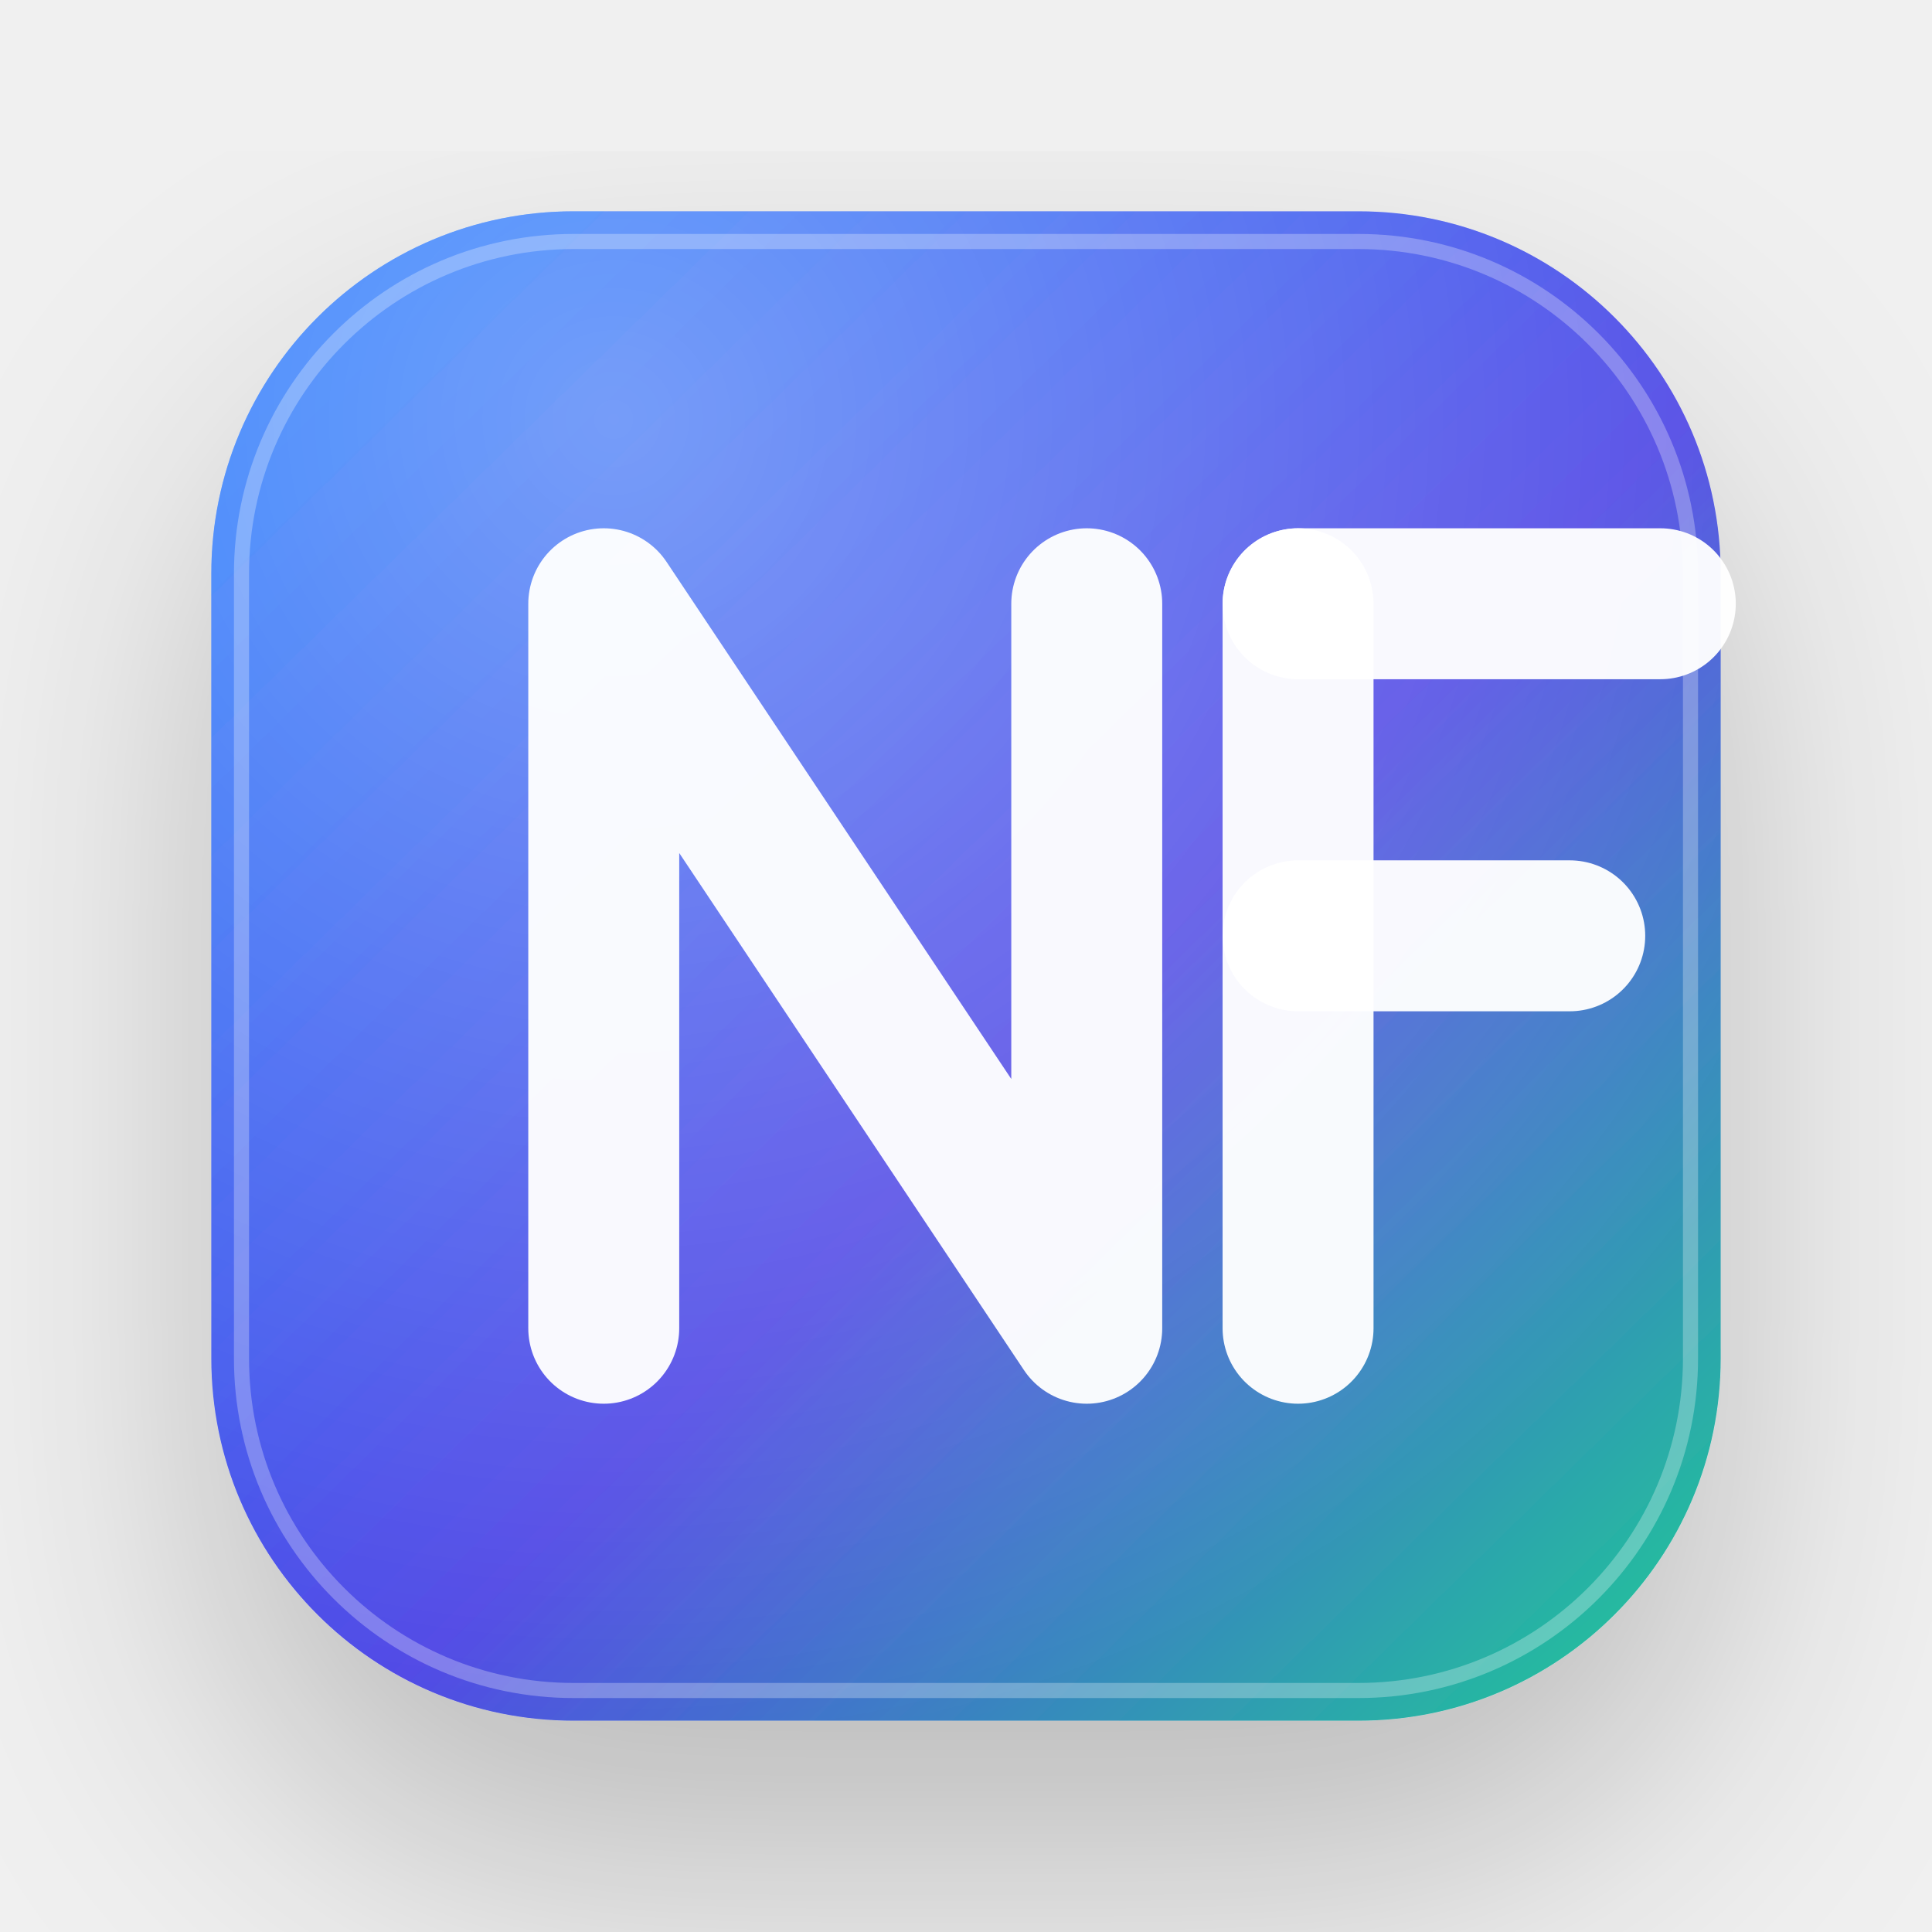
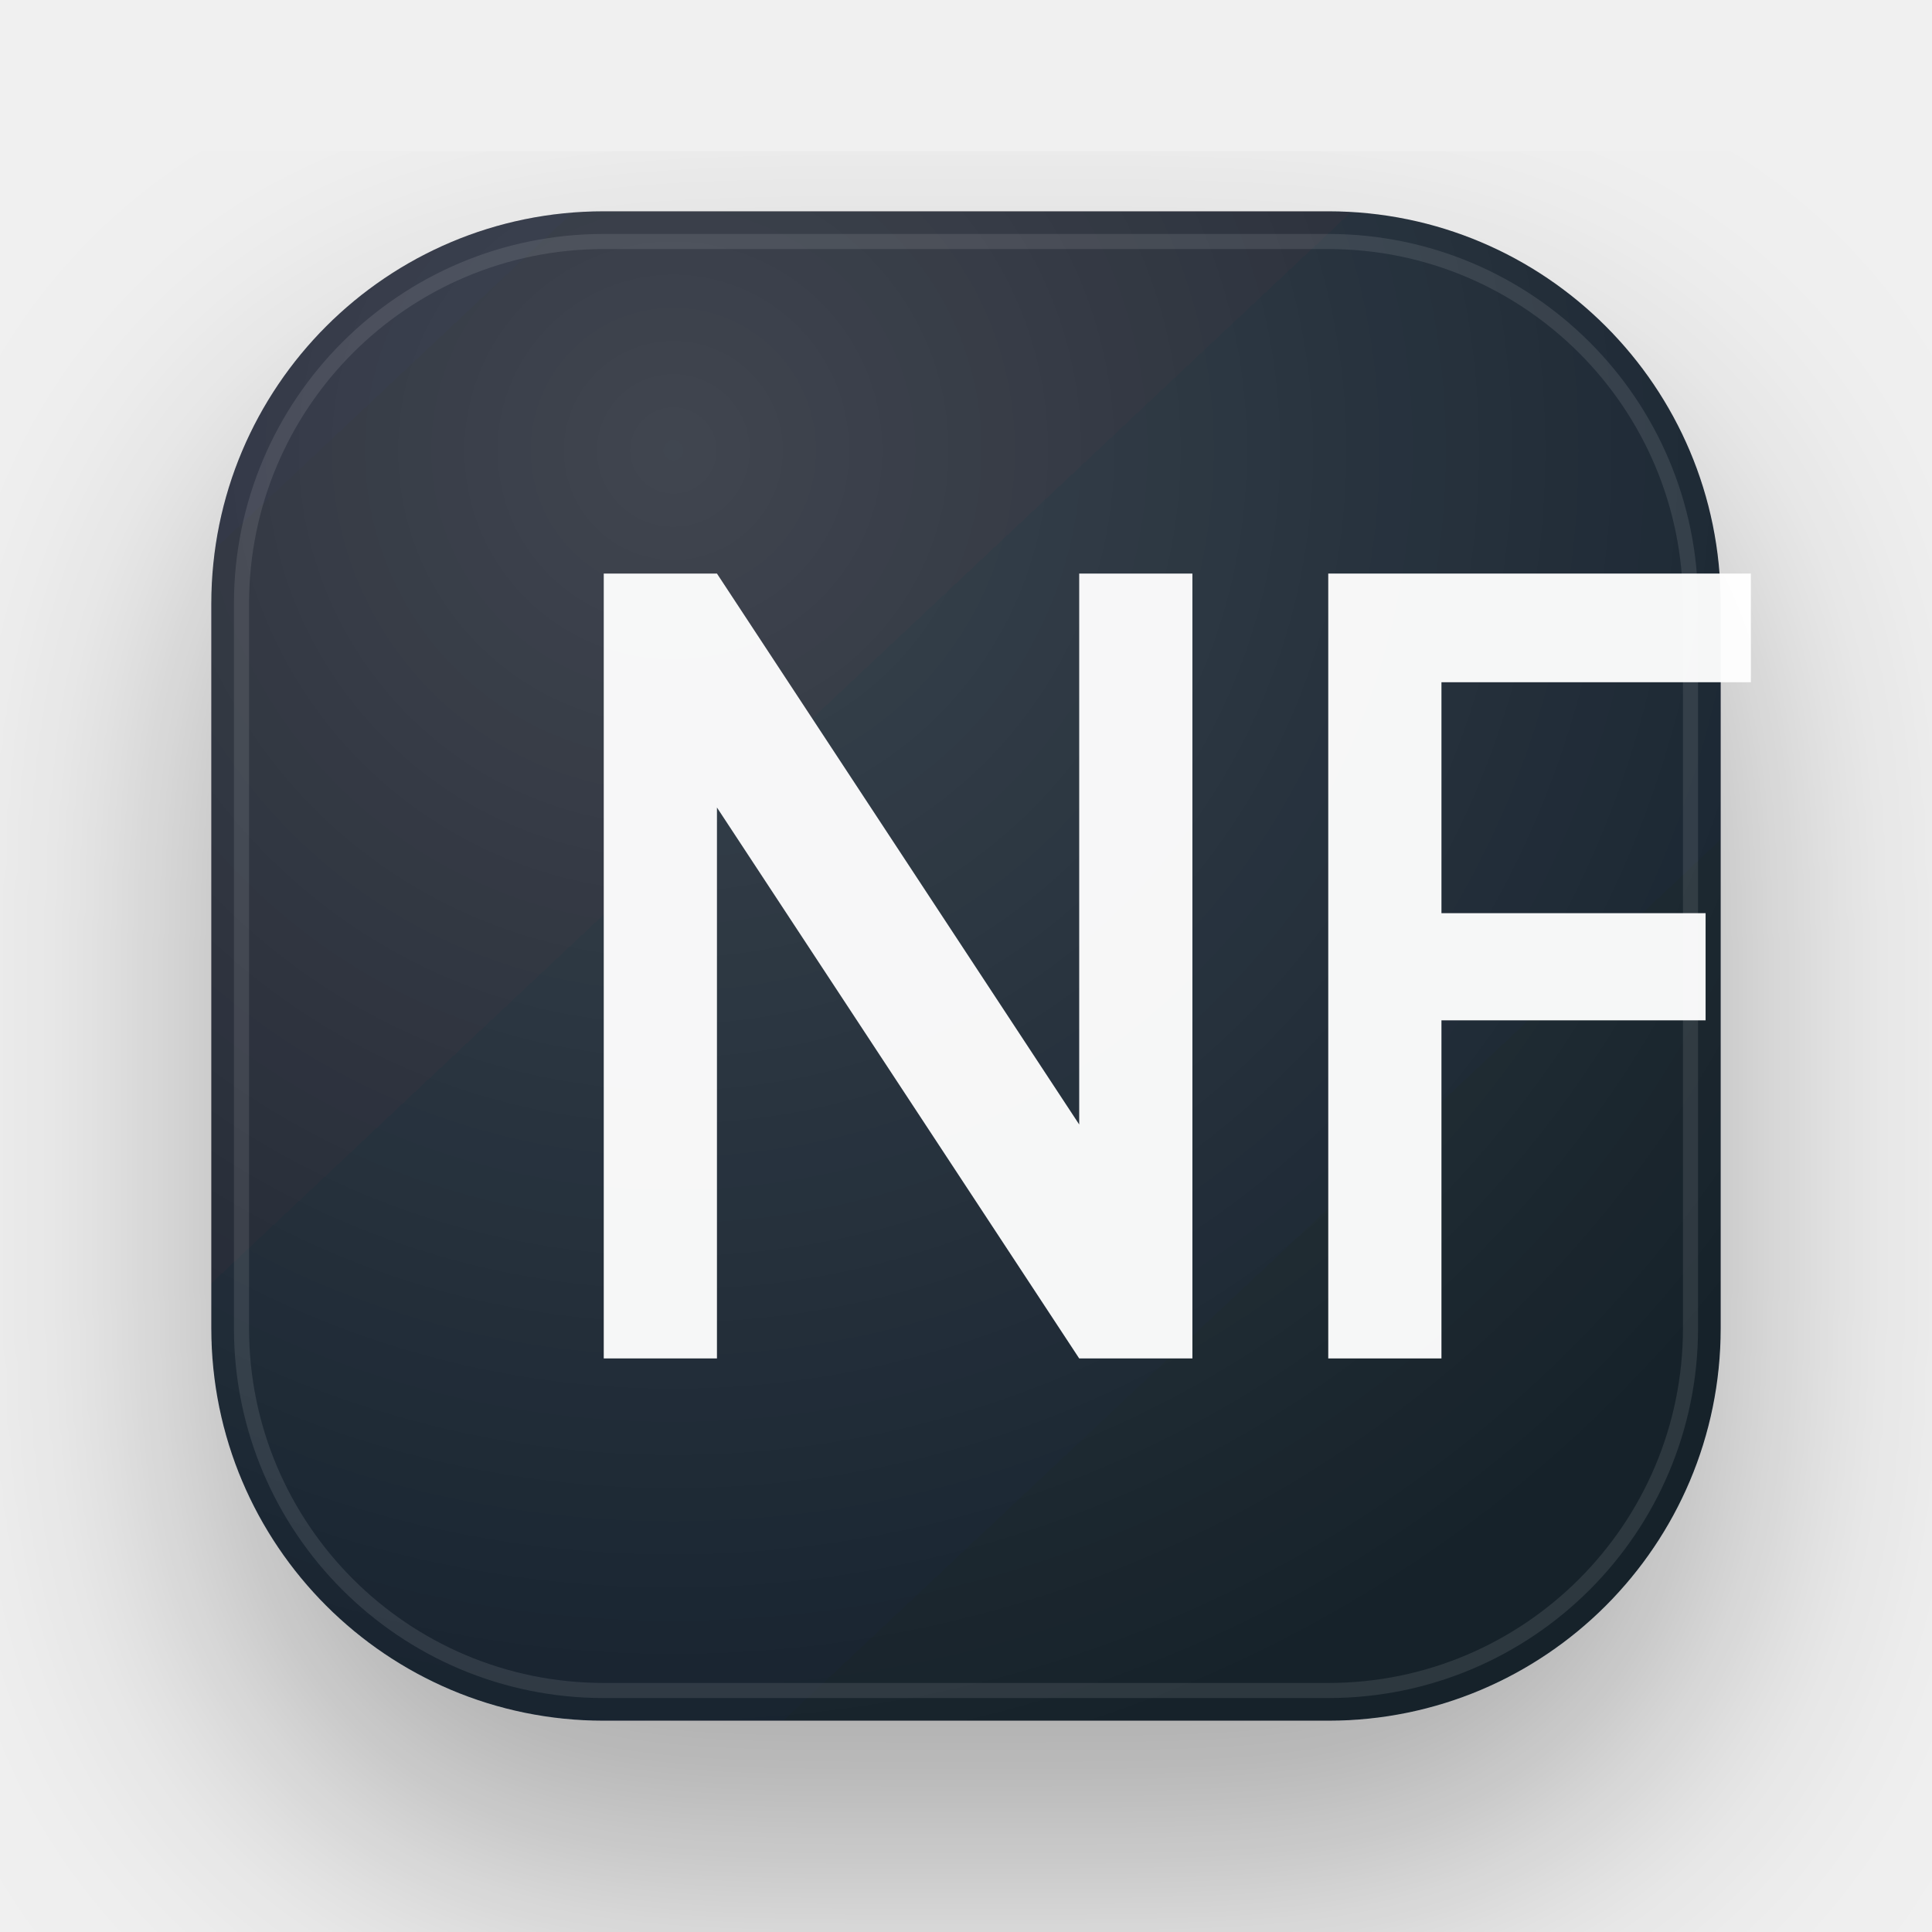
<svg xmlns="http://www.w3.org/2000/svg" width="128" height="128" viewBox="0 0 128 128" fill="none">
  <defs>
-     <linearGradient id="g" x1="18" y1="16" x2="112" y2="112" gradientUnits="userSpaceOnUse">
-       <stop stop-color="#0d6efd" />
-       <stop offset="0.55" stop-color="#4f46e5" />
-       <stop offset="1" stop-color="#20c997" />
+     <linearGradient id="bg" x1="18" y1="14" x2="112" y2="114" gradientUnits="userSpaceOnUse">
+       <stop stop-color="#1c2430" />
+       <stop offset="1" stop-color="#15202b" />
    </linearGradient>
-     <radialGradient id="h" cx="0" cy="0" r="1" gradientUnits="userSpaceOnUse" gradientTransform="translate(40 28) rotate(55) scale(90)">
-       <stop stop-color="#ffffff" stop-opacity="0.38" />
+     <radialGradient id="shine" cx="0" cy="0" r="1" gradientUnits="userSpaceOnUse" gradientTransform="translate(44 30) rotate(55) scale(90)">
+       <stop stop-color="#ffffff" stop-opacity="0.16" />
      <stop offset="1" stop-color="#ffffff" stop-opacity="0" />
    </radialGradient>
    <filter id="shadow" x="0" y="0" width="128" height="128" filterUnits="userSpaceOnUse" color-interpolation-filters="sRGB">
-       <feDropShadow dx="0" dy="10" stdDeviation="10" flood-color="#000" flood-opacity="0.22" />
+       <feDropShadow dx="0" dy="10" stdDeviation="10" flood-color="#000" flood-opacity="0.30" />
    </filter>
  </defs>
-   <rect x="14" y="14" width="100" height="100" rx="24" fill="url(#g)" filter="url(#shadow)" />
-   <rect x="14" y="14" width="100" height="100" rx="24" fill="url(#h)" />
-   <rect x="16" y="16" width="96" height="96" rx="22" stroke="#ffffff" stroke-opacity="0.28" />
-   <g stroke="#ffffff" stroke-opacity="0.96" stroke-width="10" stroke-linecap="round" stroke-linejoin="round">
-     <path d="M40 88V40L72 88V40" />
-     <path d="M86 40V88" />
-     <path d="M86 40H110" />
-     <path d="M86 62H104" />
+   <rect x="14" y="14" width="100" height="100" rx="26" fill="url(#bg)" filter="url(#shadow)" />
+   <rect x="14" y="14" width="100" height="100" rx="26" fill="url(#shine)" />
+   <rect x="16" y="16" width="96" height="96" rx="24" stroke="#ffffff" stroke-opacity="0.10" />
+   <g fill="#ffffff" fill-opacity="0.96">
+     <path d="M40 90V38h7.5l24 36.5V38H79v52h-7.5L47.5 53.5V90H40z" />
+     <path d="M88 38h28v7.2H95.5v15.3h17.5v7.1H95.5V90H88V38z" />
  </g>
</svg>
